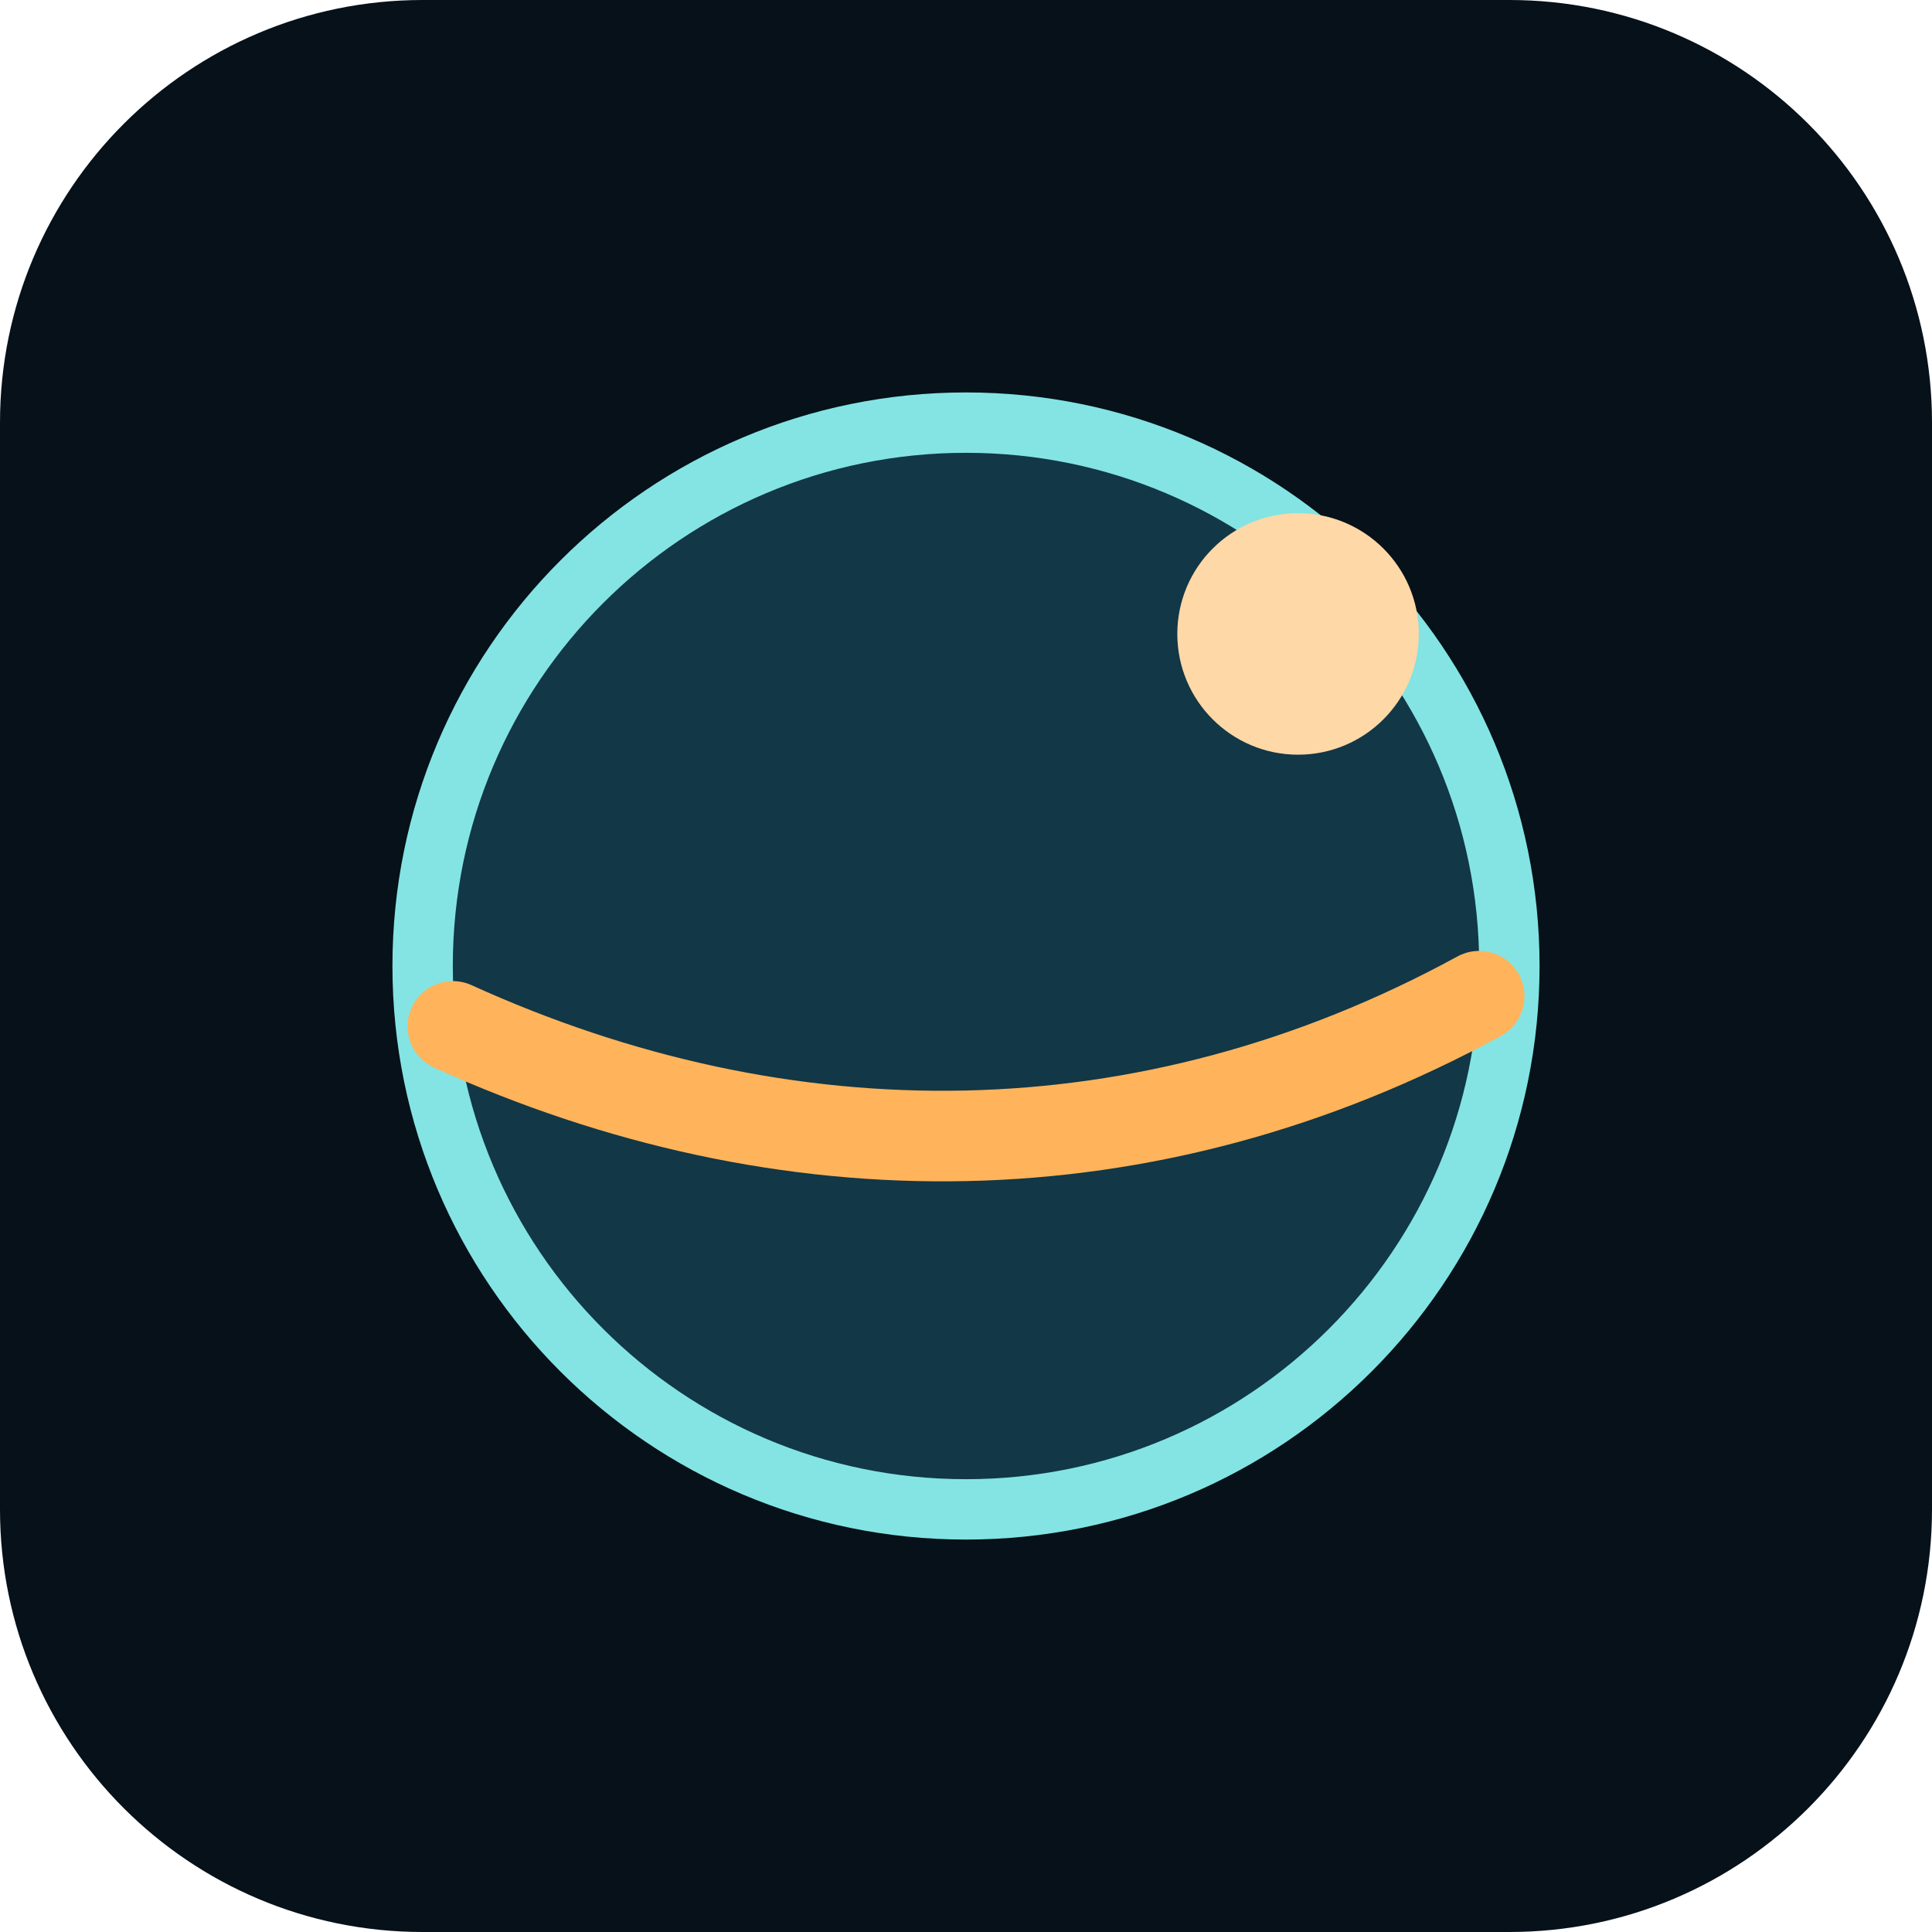
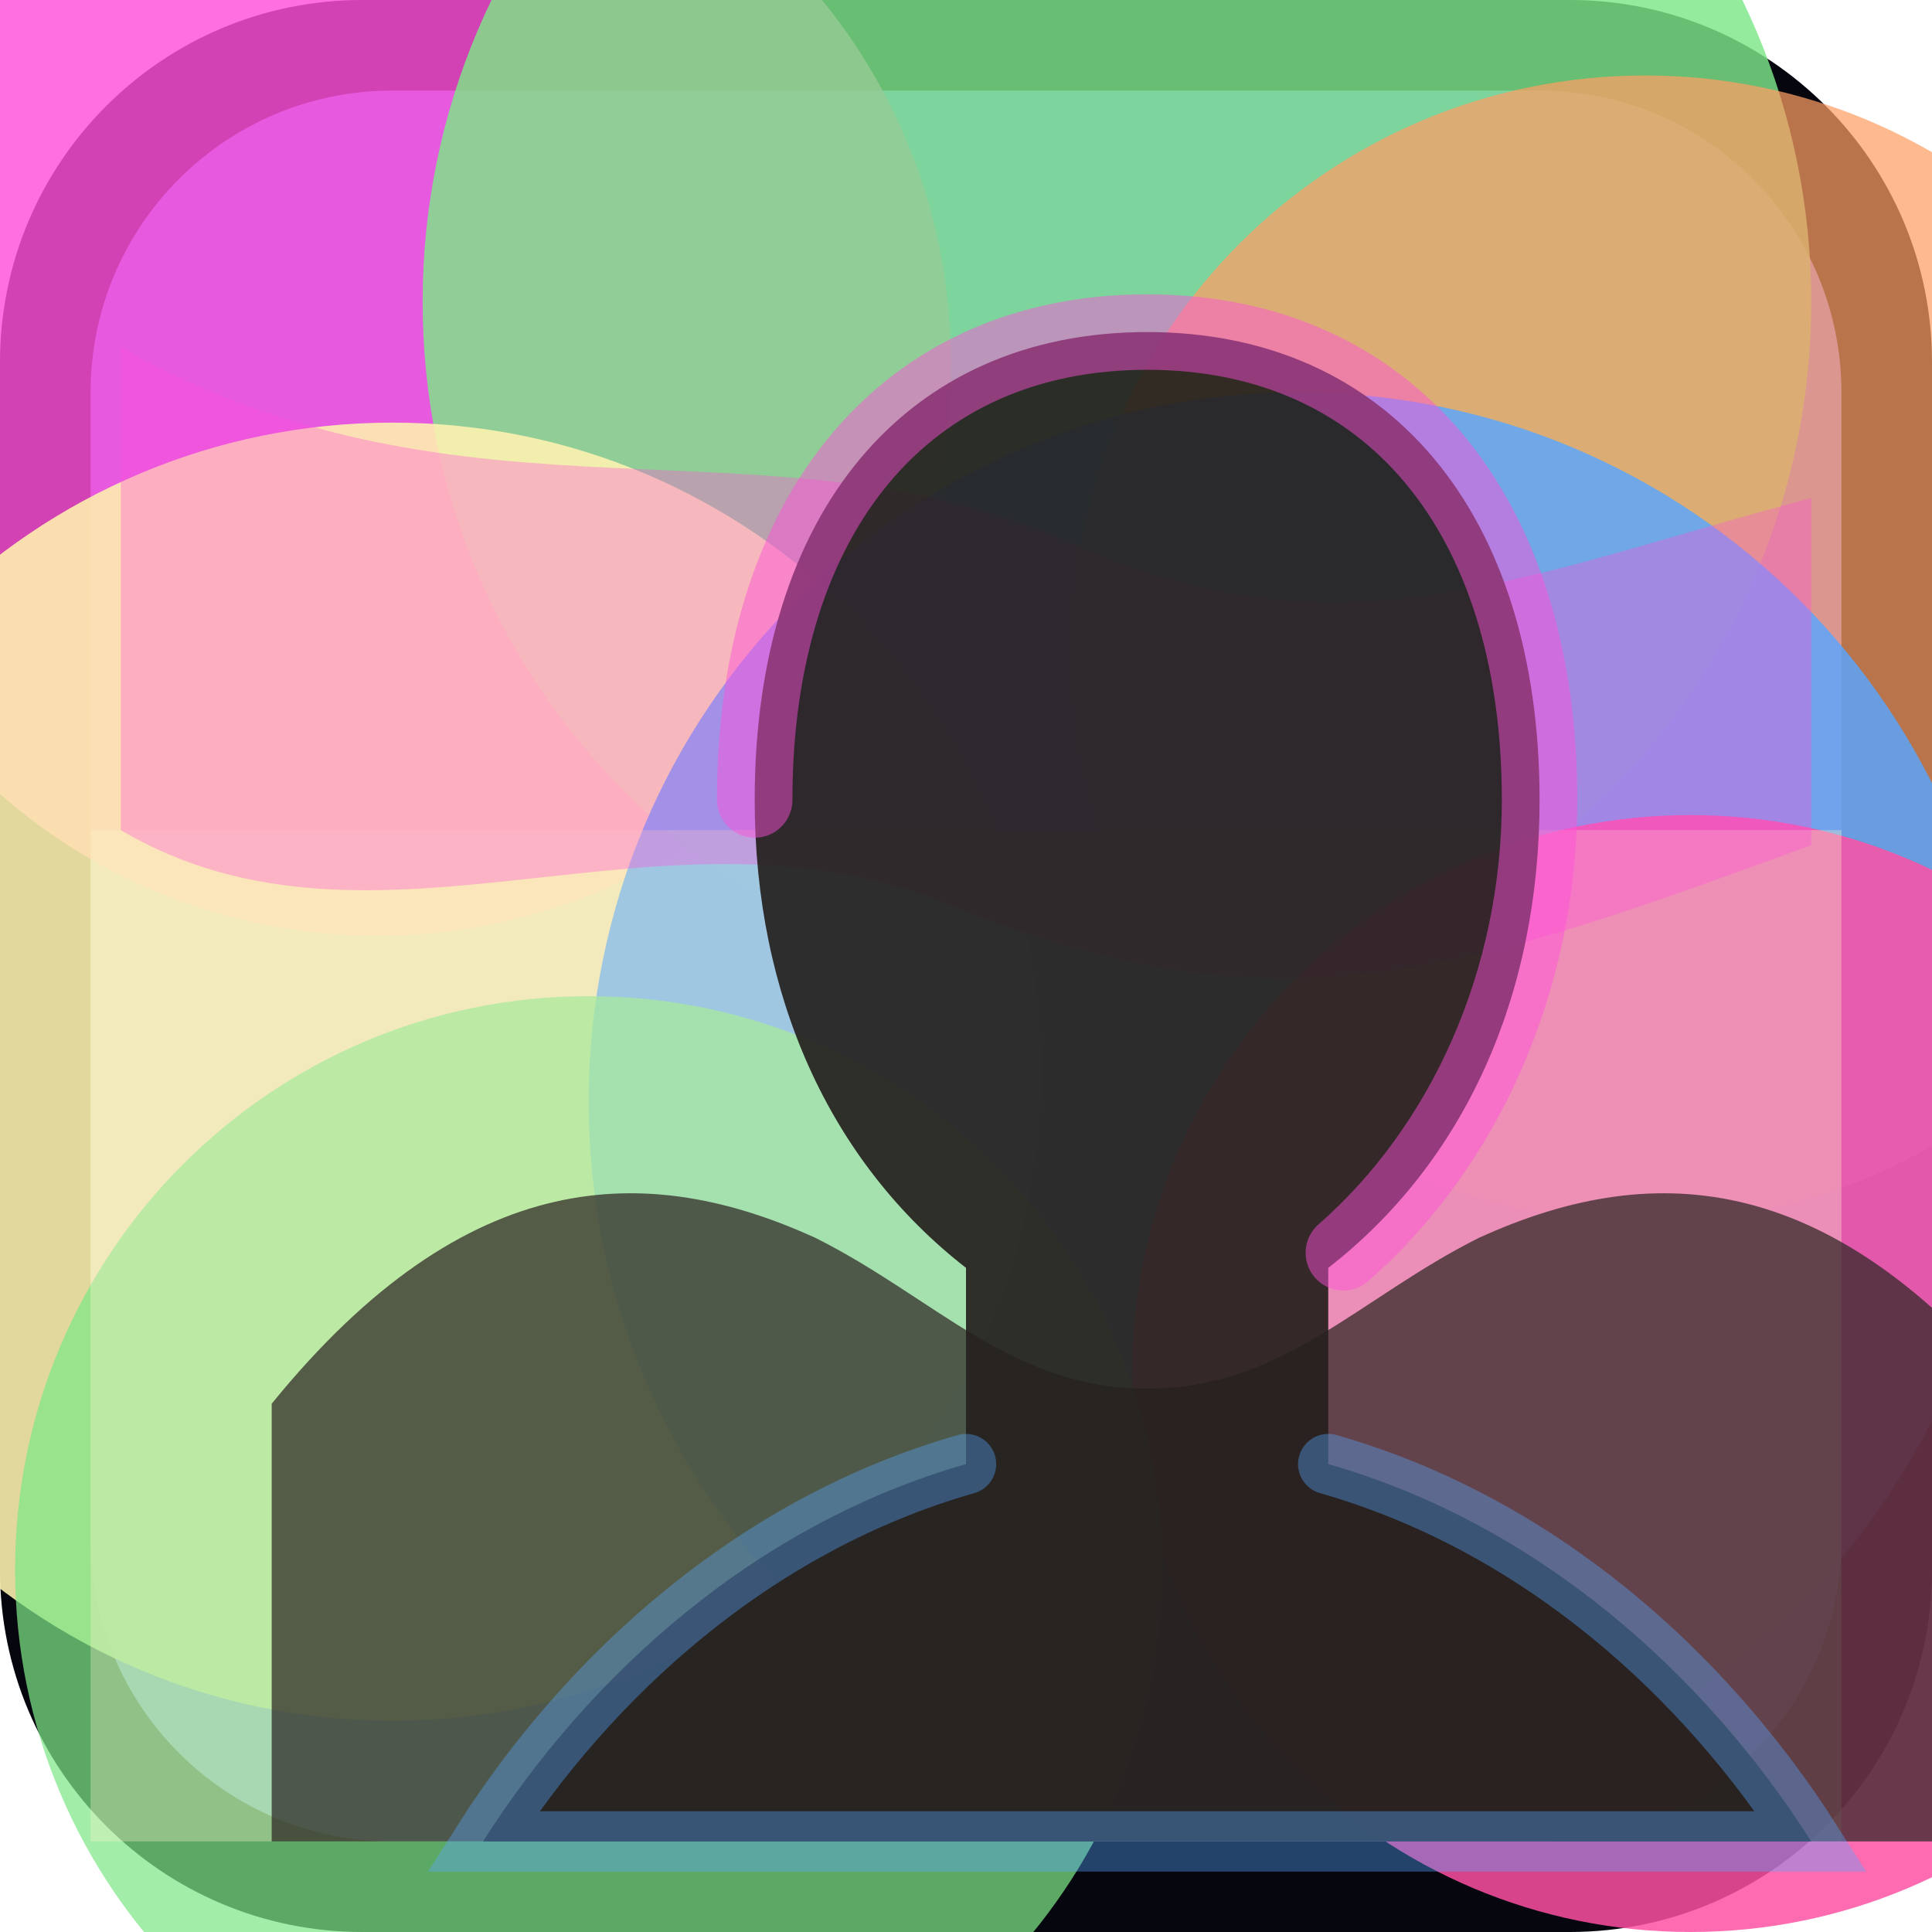
- <svg xmlns="http://www.w3.org/2000/svg" viewBox="0 0 64 64">
-   <rect width="64" height="64" rx="14" fill="#061119" />
-   <circle cx="32" cy="32" r="18" fill="#123746" stroke="#83e4e3" stroke-width="2" />
-   <path d="M15 34c11 5 23 5 34-1" fill="none" stroke="#ffb45b" stroke-width="3" stroke-linecap="round" />
-   <circle cx="43" cy="21" r="4" fill="#ffd8a7" />
+ <svg xmlns="http://www.w3.org/2000/svg" viewBox="0 0 128 128" role="img" aria-label="Sean Higgins rainbow silhouette">
+   <rect width="128" height="128" rx="24" fill="#05060e" />
+   <rect x="6" y="6" width="116" height="116" rx="20" fill="#7c83ff" />
+   <circle cx="25" cy="24" r="38" fill="#ff4fd8" opacity=".82" />
+   <circle cx="74" cy="20" r="46" fill="#7ee787" opacity=".82" />
+   <circle cx="109" cy="43" r="38" fill="#ff9e64" opacity=".72" />
+   <circle cx="26" cy="71" r="43" fill="#fff3b0" opacity=".88" />
+   <circle cx="86" cy="73" r="47" fill="#58a6ff" opacity=".82" />
+   <circle cx="112" cy="91" r="37" fill="#ff4fa3" opacity=".84" />
+   <circle cx="39" cy="104" r="38" fill="#7ee787" opacity=".72" />
+   <path d="M6 55h116v67H6z" fill="#f6efc5" opacity=".34" />
+   <path d="M8 23c23 13 43 4 63 13 18 8 30 2 49-3v23c-22 8-35 13-57 4-19-8-38 5-55-5z" fill="#ff4fd8" opacity=".34" />
+   <path d="M18 93c13-16 25-16 36-11 8 4 13 10 22 10s14-6 22-10c11-5 23-5 36 11v29H18z" fill="#2d2523" opacity=".72" />
+   <path d="M50 53c0-19 10-31 26-31s26 12 26 31c0 13-5 24-14 31v13c14 4 25 14 32 25H32c7-11 18-21 32-25V84c-9-7-14-18-14-31z" fill="#241f1d" opacity=".92" />
+   <path d="M50 53c0-19 10-31 26-31s26 12 26 31c0 12-5 23-13 30" fill="none" stroke="#ff4fd8" stroke-opacity=".48" stroke-width="5" stroke-linecap="round" />
+   <path d="M64 97c-14 4-25 14-32 25h88c-7-11-18-21-32-25" fill="none" stroke="#58a6ff" stroke-opacity=".38" stroke-width="4" stroke-linecap="round" />
</svg>
